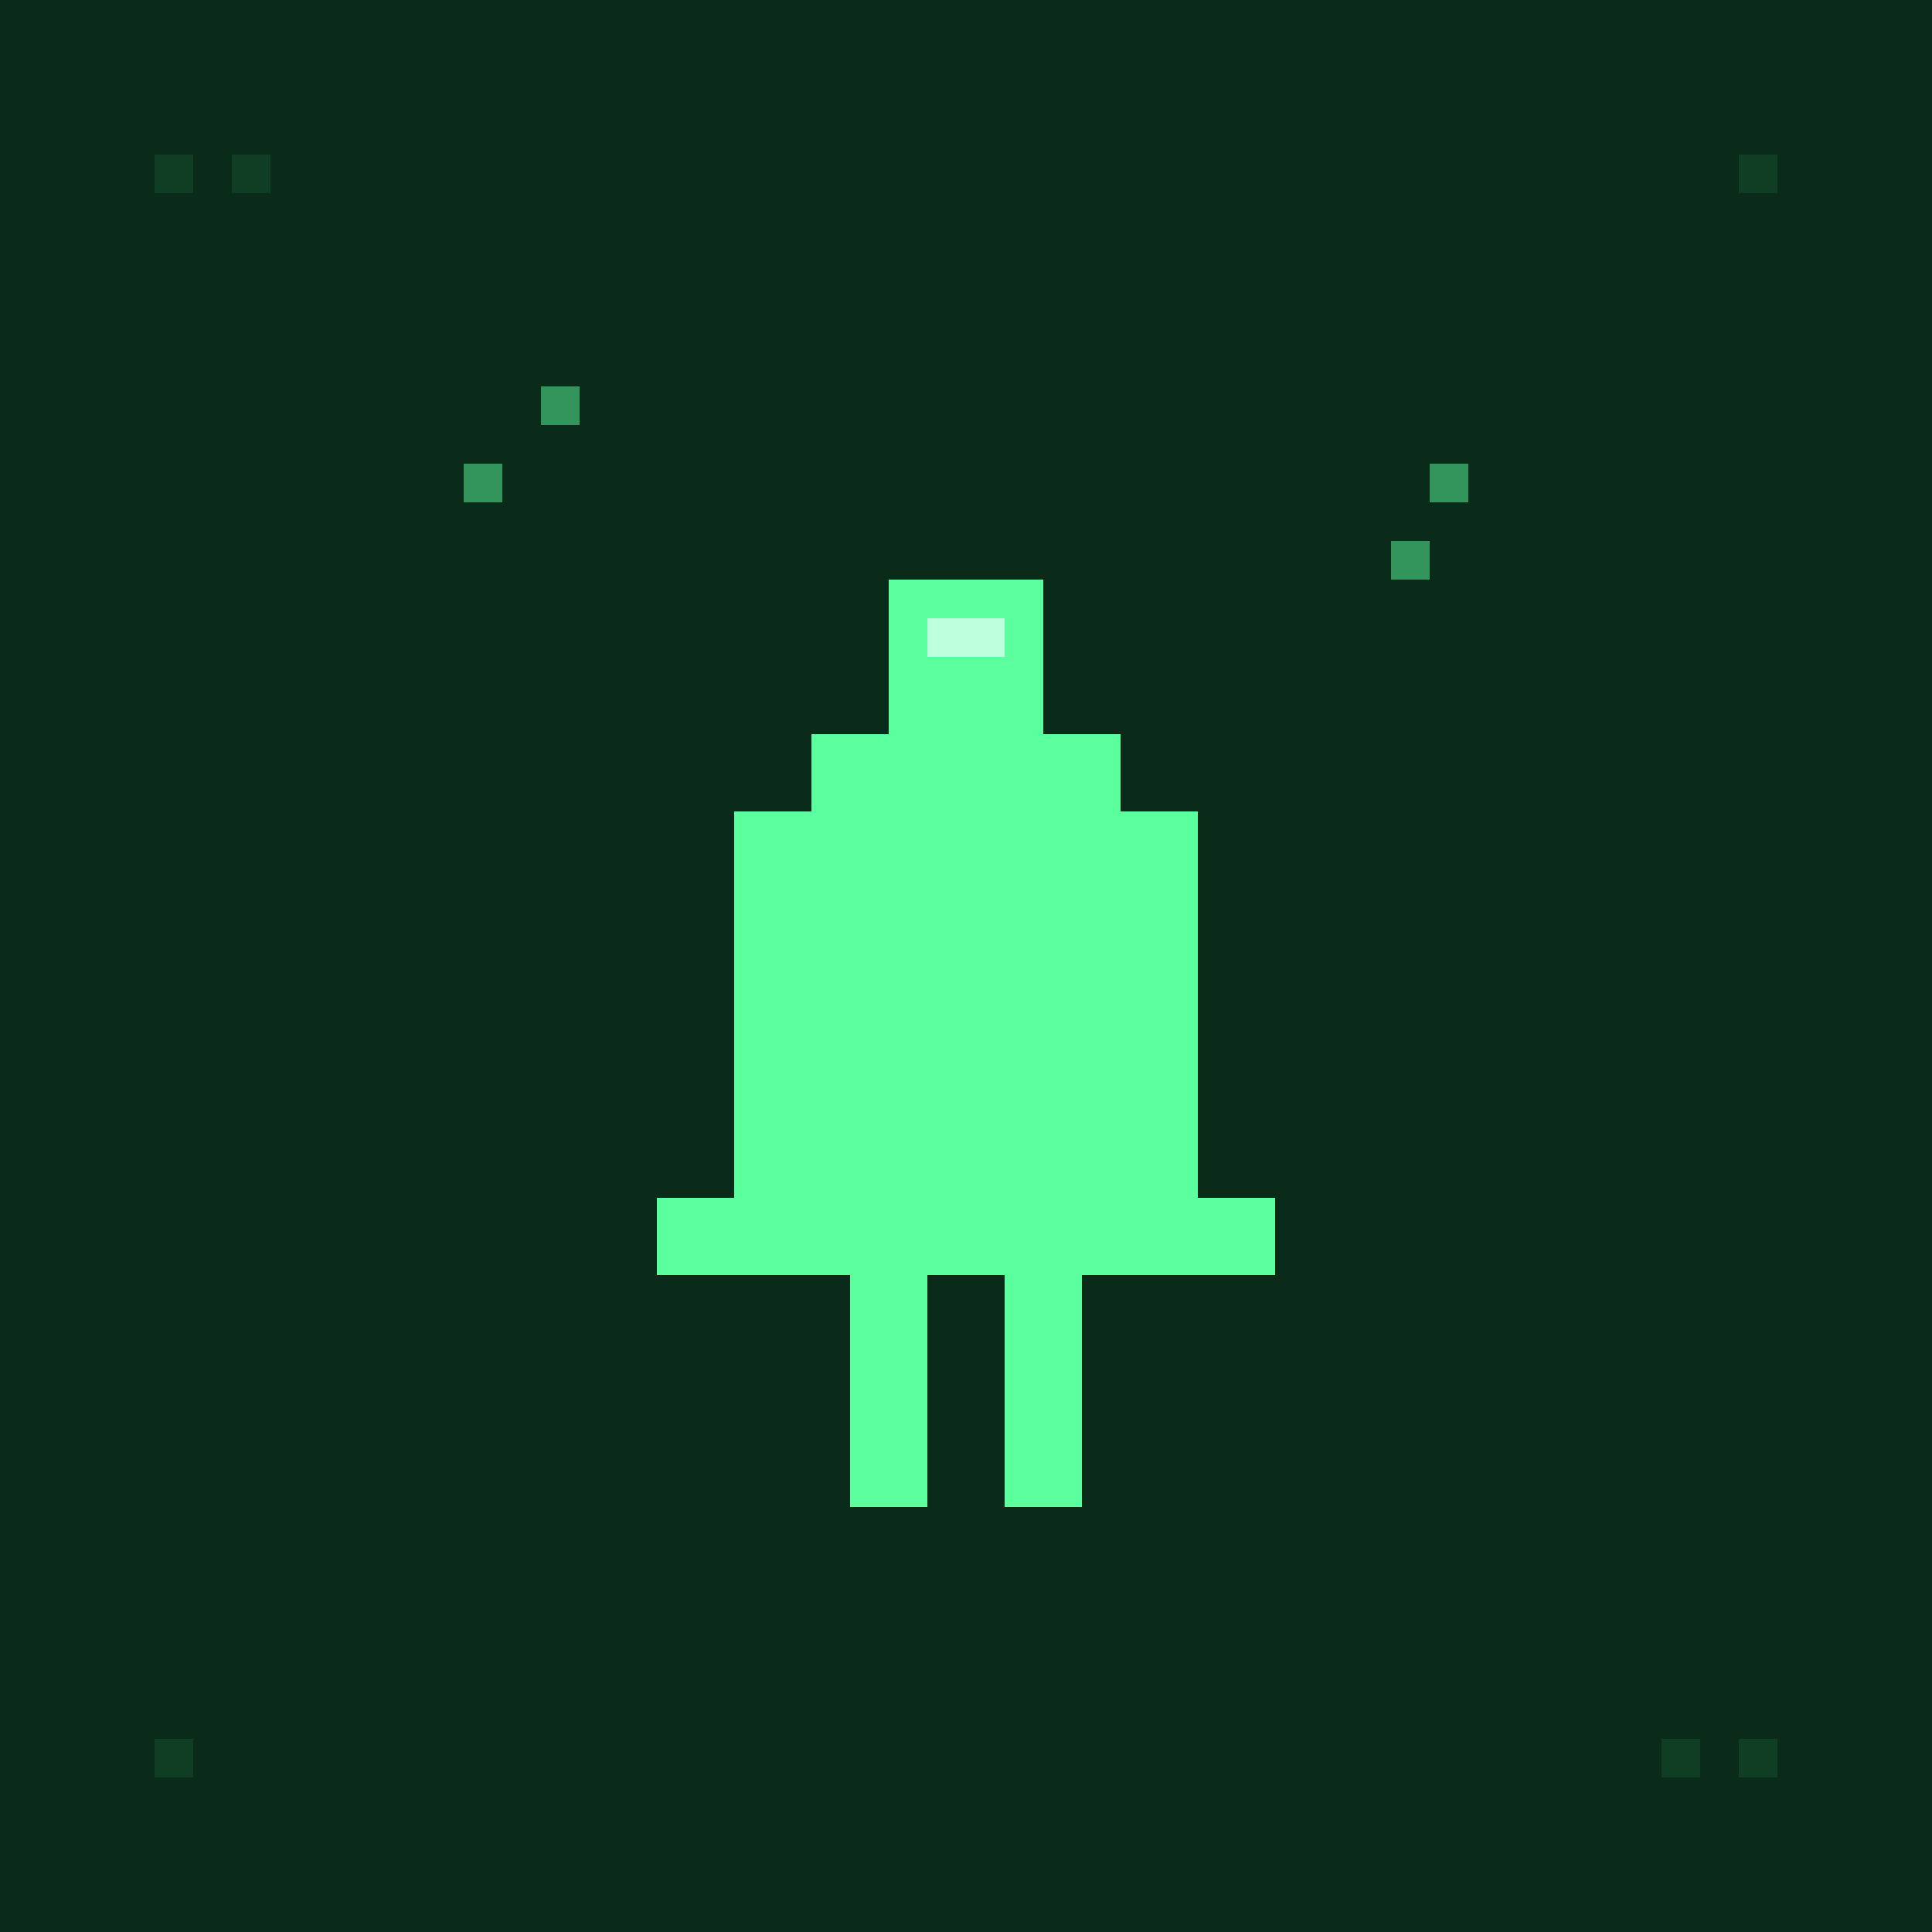
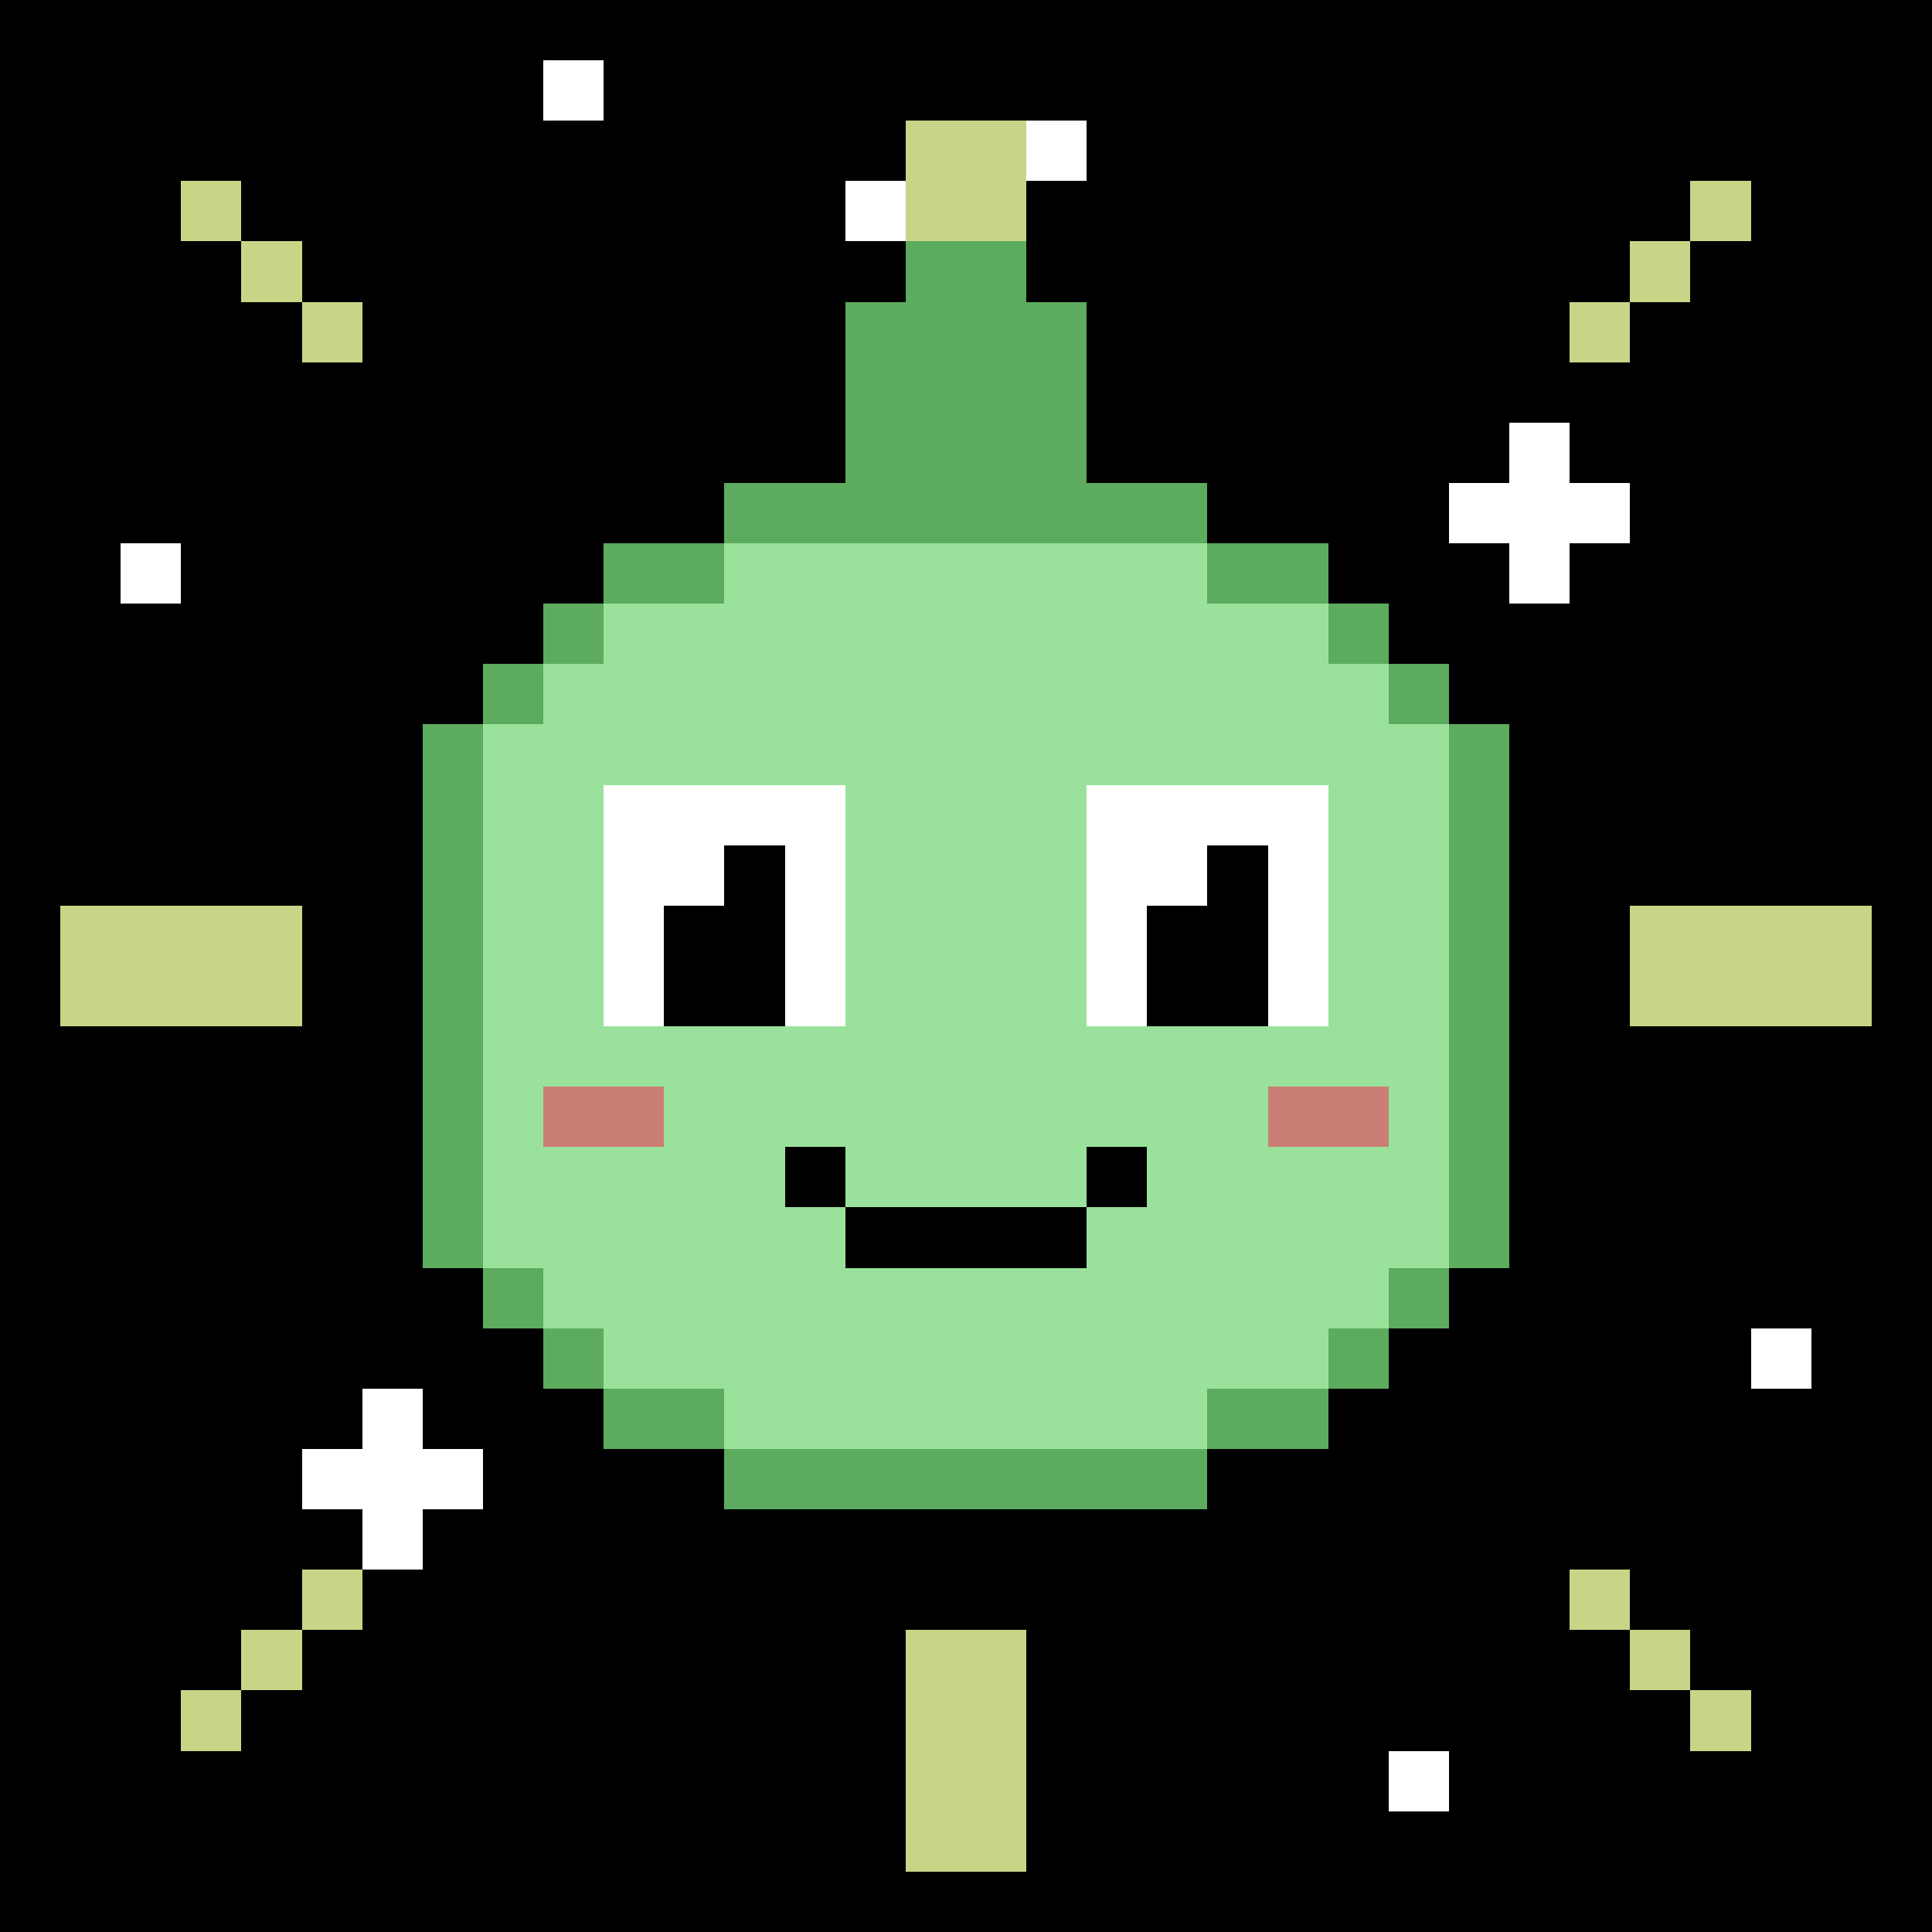
- <svg xmlns="http://www.w3.org/2000/svg" viewBox="0 0 400 400">
-   <rect width="400" height="400" fill="#0a2b1a" />
-   <g fill="#1f6b3f" opacity="0.3">
-     <rect x="32" y="32" width="8" height="8" />
-     <rect x="48" y="32" width="8" height="8" />
-     <rect x="360" y="360" width="8" height="8" />
-     <rect x="344" y="360" width="8" height="8" />
-     <rect x="32" y="360" width="8" height="8" />
-     <rect x="360" y="32" width="8" height="8" />
-   </g>
-   <g fill="#5cff9d">
-     <rect x="184" y="120" width="32" height="32" />
-     <rect x="168" y="152" width="64" height="16" />
-     <rect x="152" y="168" width="96" height="80" />
-     <rect x="136" y="248" width="128" height="16" />
-     <rect x="176" y="264" width="16" height="48" />
-     <rect x="208" y="264" width="16" height="48" />
-   </g>
-   <g fill="#c9ffe4" opacity="0.9">
-     <rect x="192" y="128" width="8" height="8" />
-     <rect x="200" y="128" width="8" height="8" />
-   </g>
-   <g fill="#5cff9d" opacity="0.5">
-     <rect x="96" y="96" width="8" height="8" />
-     <rect x="296" y="96" width="8" height="8" />
-     <rect x="112" y="80" width="8" height="8" />
-     <rect x="288" y="112" width="8" height="8" />
-   </g>
+ <svg xmlns="http://www.w3.org/2000/svg" viewBox="0 0 32 32" shape-rendering="crispEdges">
+   <rect width="32" height="32" fill="#000000" />
+   <path fill="#5CAB5E" d="M15 4h2v1h-2zM14 5h4v1h-4zM14 6h4v1h-4zM14 7h4v1h-4zM12 8h8v1h-8zM10 9h2v1h-2zM20 9h2v1h-2zM9 10h1v1h-1zM22 10h1v1h-1zM8 11h1v1h-1zM23 11h1v1h-1zM7 12h1v1h-1zM24 12h1v1h-1zM7 13h1v1h-1zM24 13h1v1h-1zM7 14h1v1h-1zM24 14h1v1h-1zM7 15h1v1h-1zM24 15h1v1h-1zM7 16h1v1h-1zM24 16h1v1h-1zM7 17h1v1h-1zM24 17h1v1h-1zM7 18h1v1h-1zM24 18h1v1h-1zM7 19h1v1h-1zM24 19h1v1h-1zM7 20h1v1h-1zM24 20h1v1h-1zM8 21h1v1h-1zM23 21h1v1h-1zM9 22h1v1h-1zM22 22h1v1h-1zM10 23h2v1h-2zM20 23h2v1h-2zM12 24h8v1h-8z" />
+   <path fill="#CB7E75" d="M9 18h2v1h-2zM21 18h2v1h-2z" />
+   <path fill="#FFFFFF" d="M9 1h1v1h-1zM17 2h1v1h-1zM14 3h1v1h-1zM25 7h1v1h-1zM24 8h3v1h-3zM2 9h1v1h-1zM25 9h1v1h-1zM10 13h4v1h-4zM18 13h4v1h-4zM10 14h2v1h-2zM13 14h1v1h-1zM18 14h2v1h-2zM21 14h1v1h-1zM10 15h1v1h-1zM13 15h1v1h-1zM18 15h1v1h-1zM21 15h1v1h-1zM10 16h1v1h-1zM13 16h1v1h-1zM18 16h1v1h-1zM21 16h1v1h-1zM29 22h1v1h-1zM6 23h1v1h-1zM5 24h3v1h-3zM6 25h1v1h-1zM23 29h1v1h-1z" />
+   <path fill="#C9D487" d="M15 2h2v1h-2zM3 3h1v1h-1zM15 3h2v1h-2zM28 3h1v1h-1zM4 4h1v1h-1zM27 4h1v1h-1zM5 5h1v1h-1zM26 5h1v1h-1zM1 15h4v1h-4zM27 15h4v1h-4zM1 16h4v1h-4zM27 16h4v1h-4zM5 26h1v1h-1zM26 26h1v1h-1zM4 27h1v1h-1zM15 27h2v1h-2zM27 27h1v1h-1zM3 28h1v1h-1zM15 28h2v1h-2zM28 28h1v1h-1zM15 29h2v1h-2zM15 30h2v1h-2z" />
+   <path fill="#9AE29B" d="M12 9h8v1h-8zM10 10h12v1h-12zM9 11h14v1h-14zM8 12h16v1h-16zM8 13h2v1h-2zM14 13h4v1h-4zM22 13h2v1h-2zM8 14h2v1h-2zM14 14h4v1h-4zM22 14h2v1h-2zM8 15h2v1h-2zM14 15h4v1h-4zM22 15h2v1h-2zM8 16h2v1h-2zM14 16h4v1h-4zM22 16h2v1h-2zM8 17h16v1h-16zM8 18h1v1h-1zM11 18h10v1h-10zM23 18h1v1h-1zM8 19h5v1h-5zM14 19h4v1h-4zM19 19h5v1h-5zM8 20h6v1h-6zM18 20h6v1h-6zM9 21h14v1h-14zM10 22h12v1h-12zM12 23h8v1h-8z" />
</svg>
